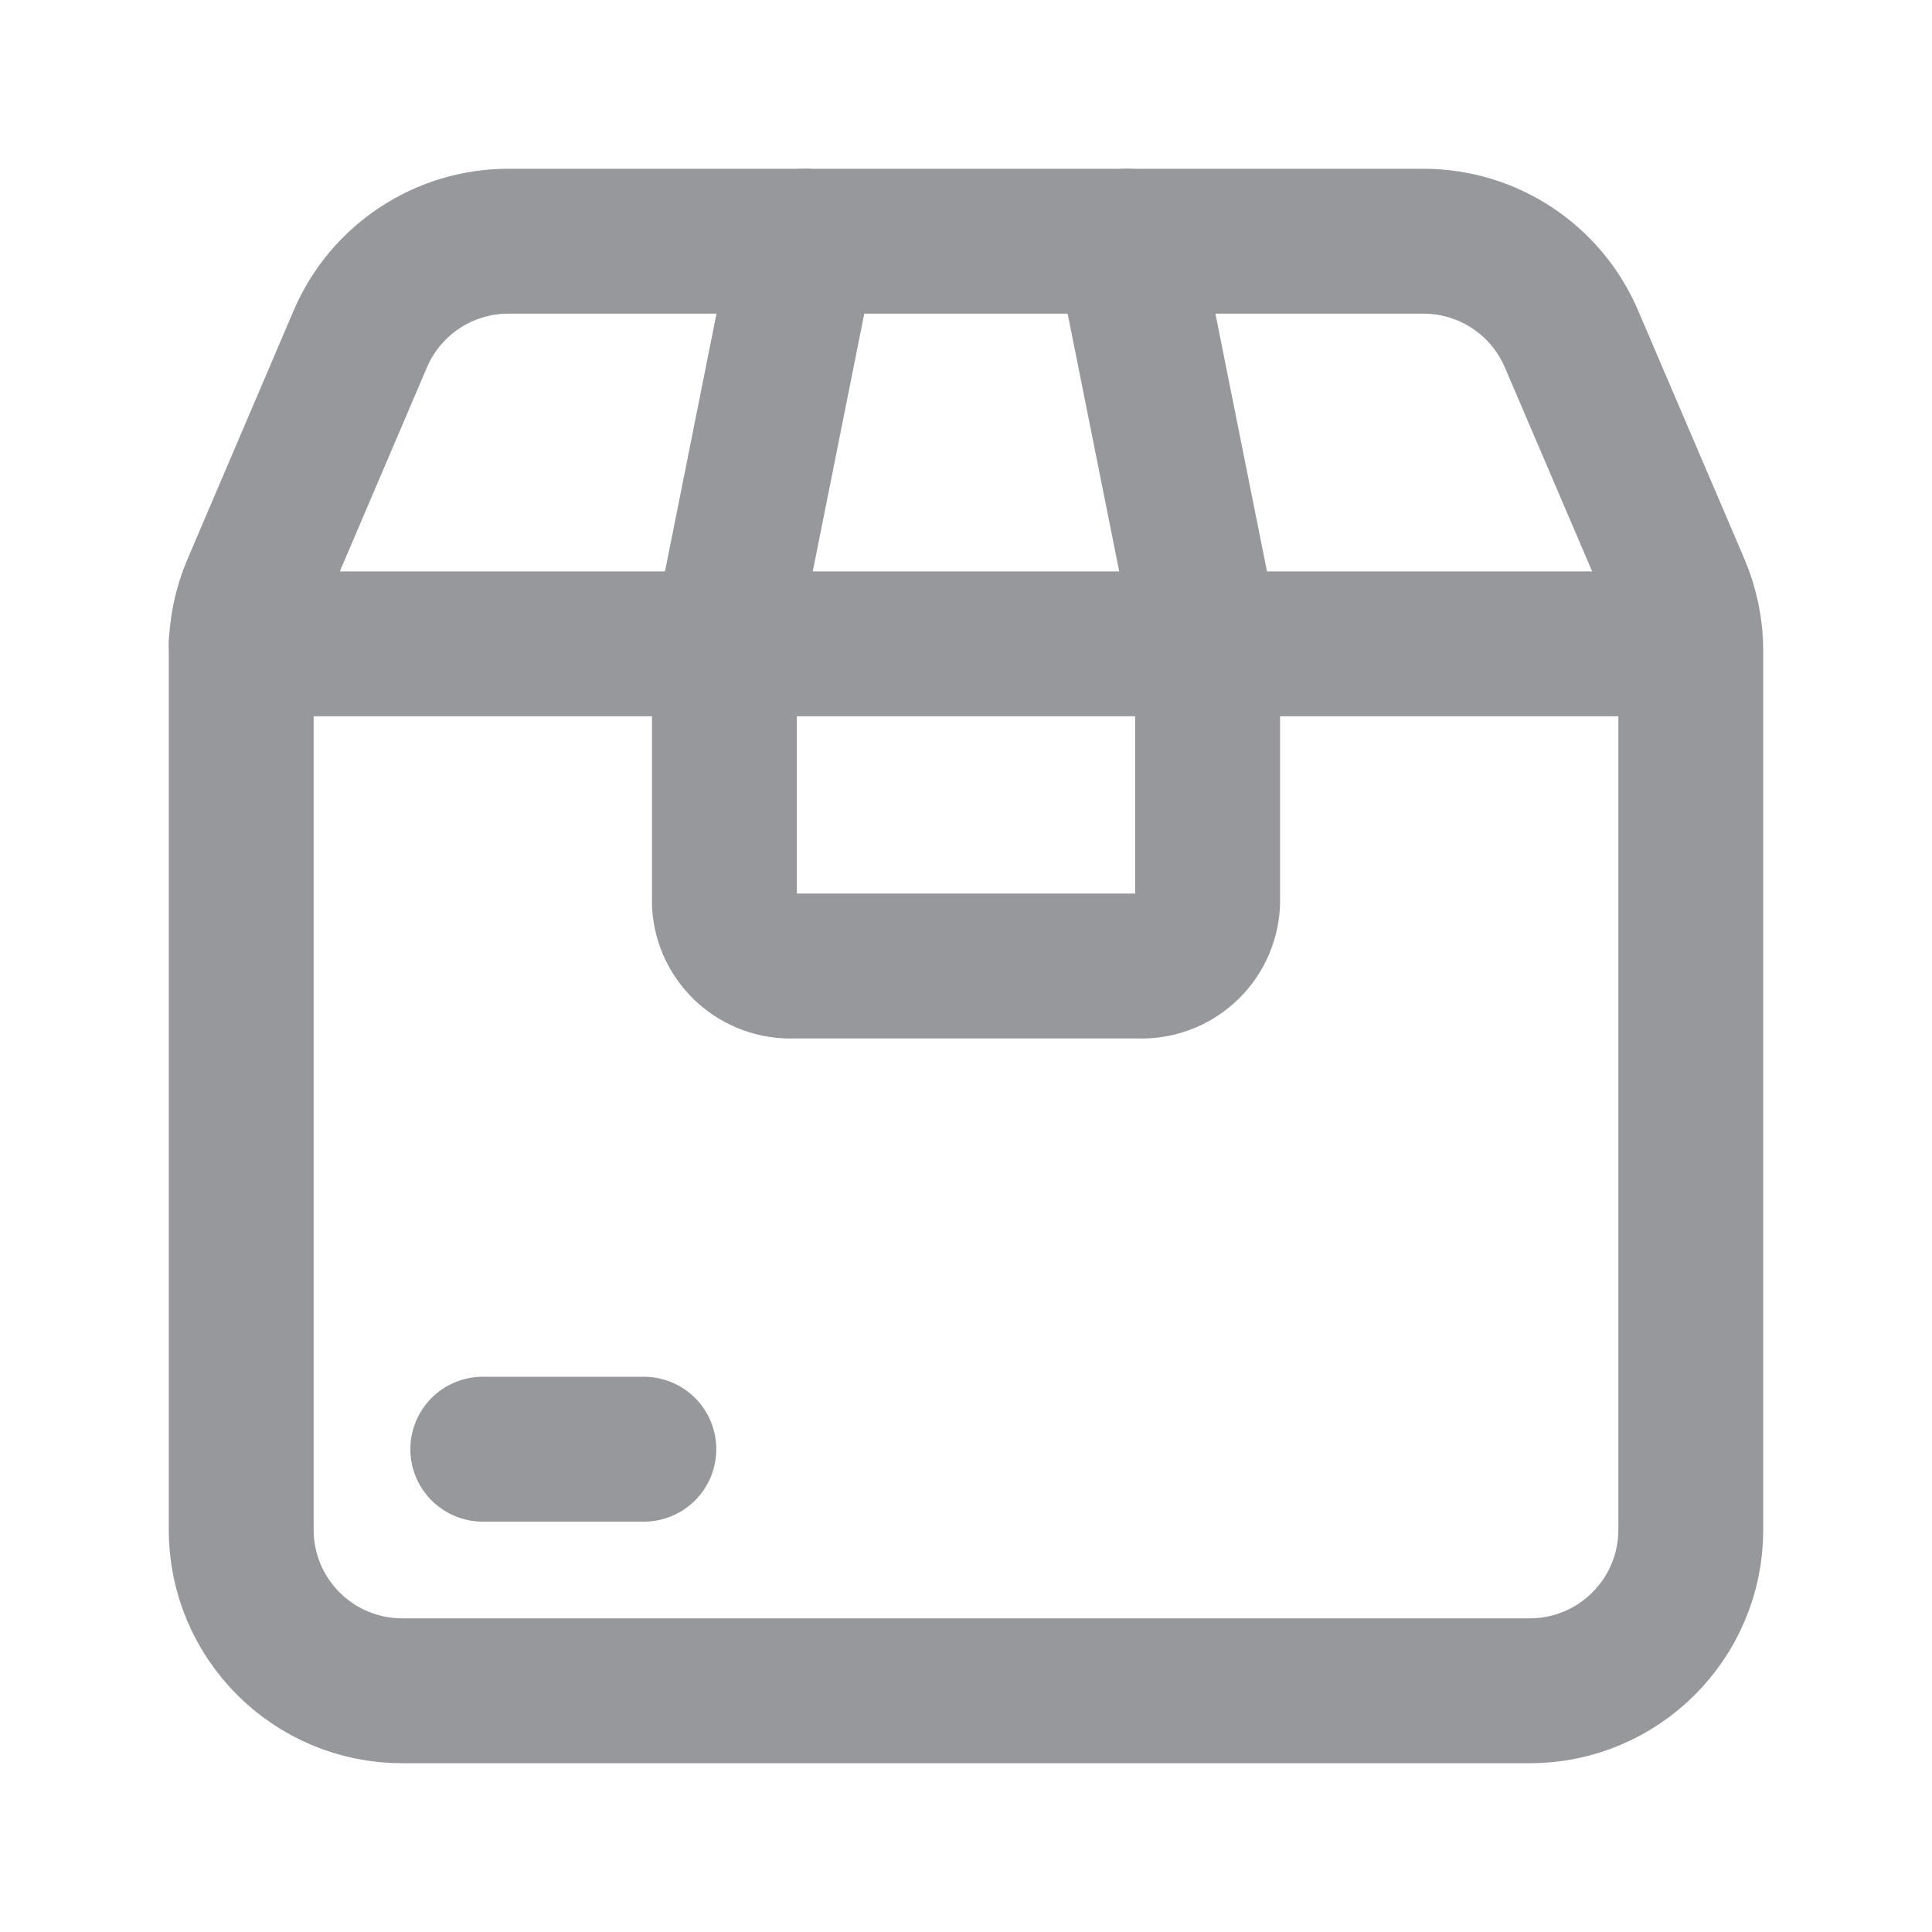
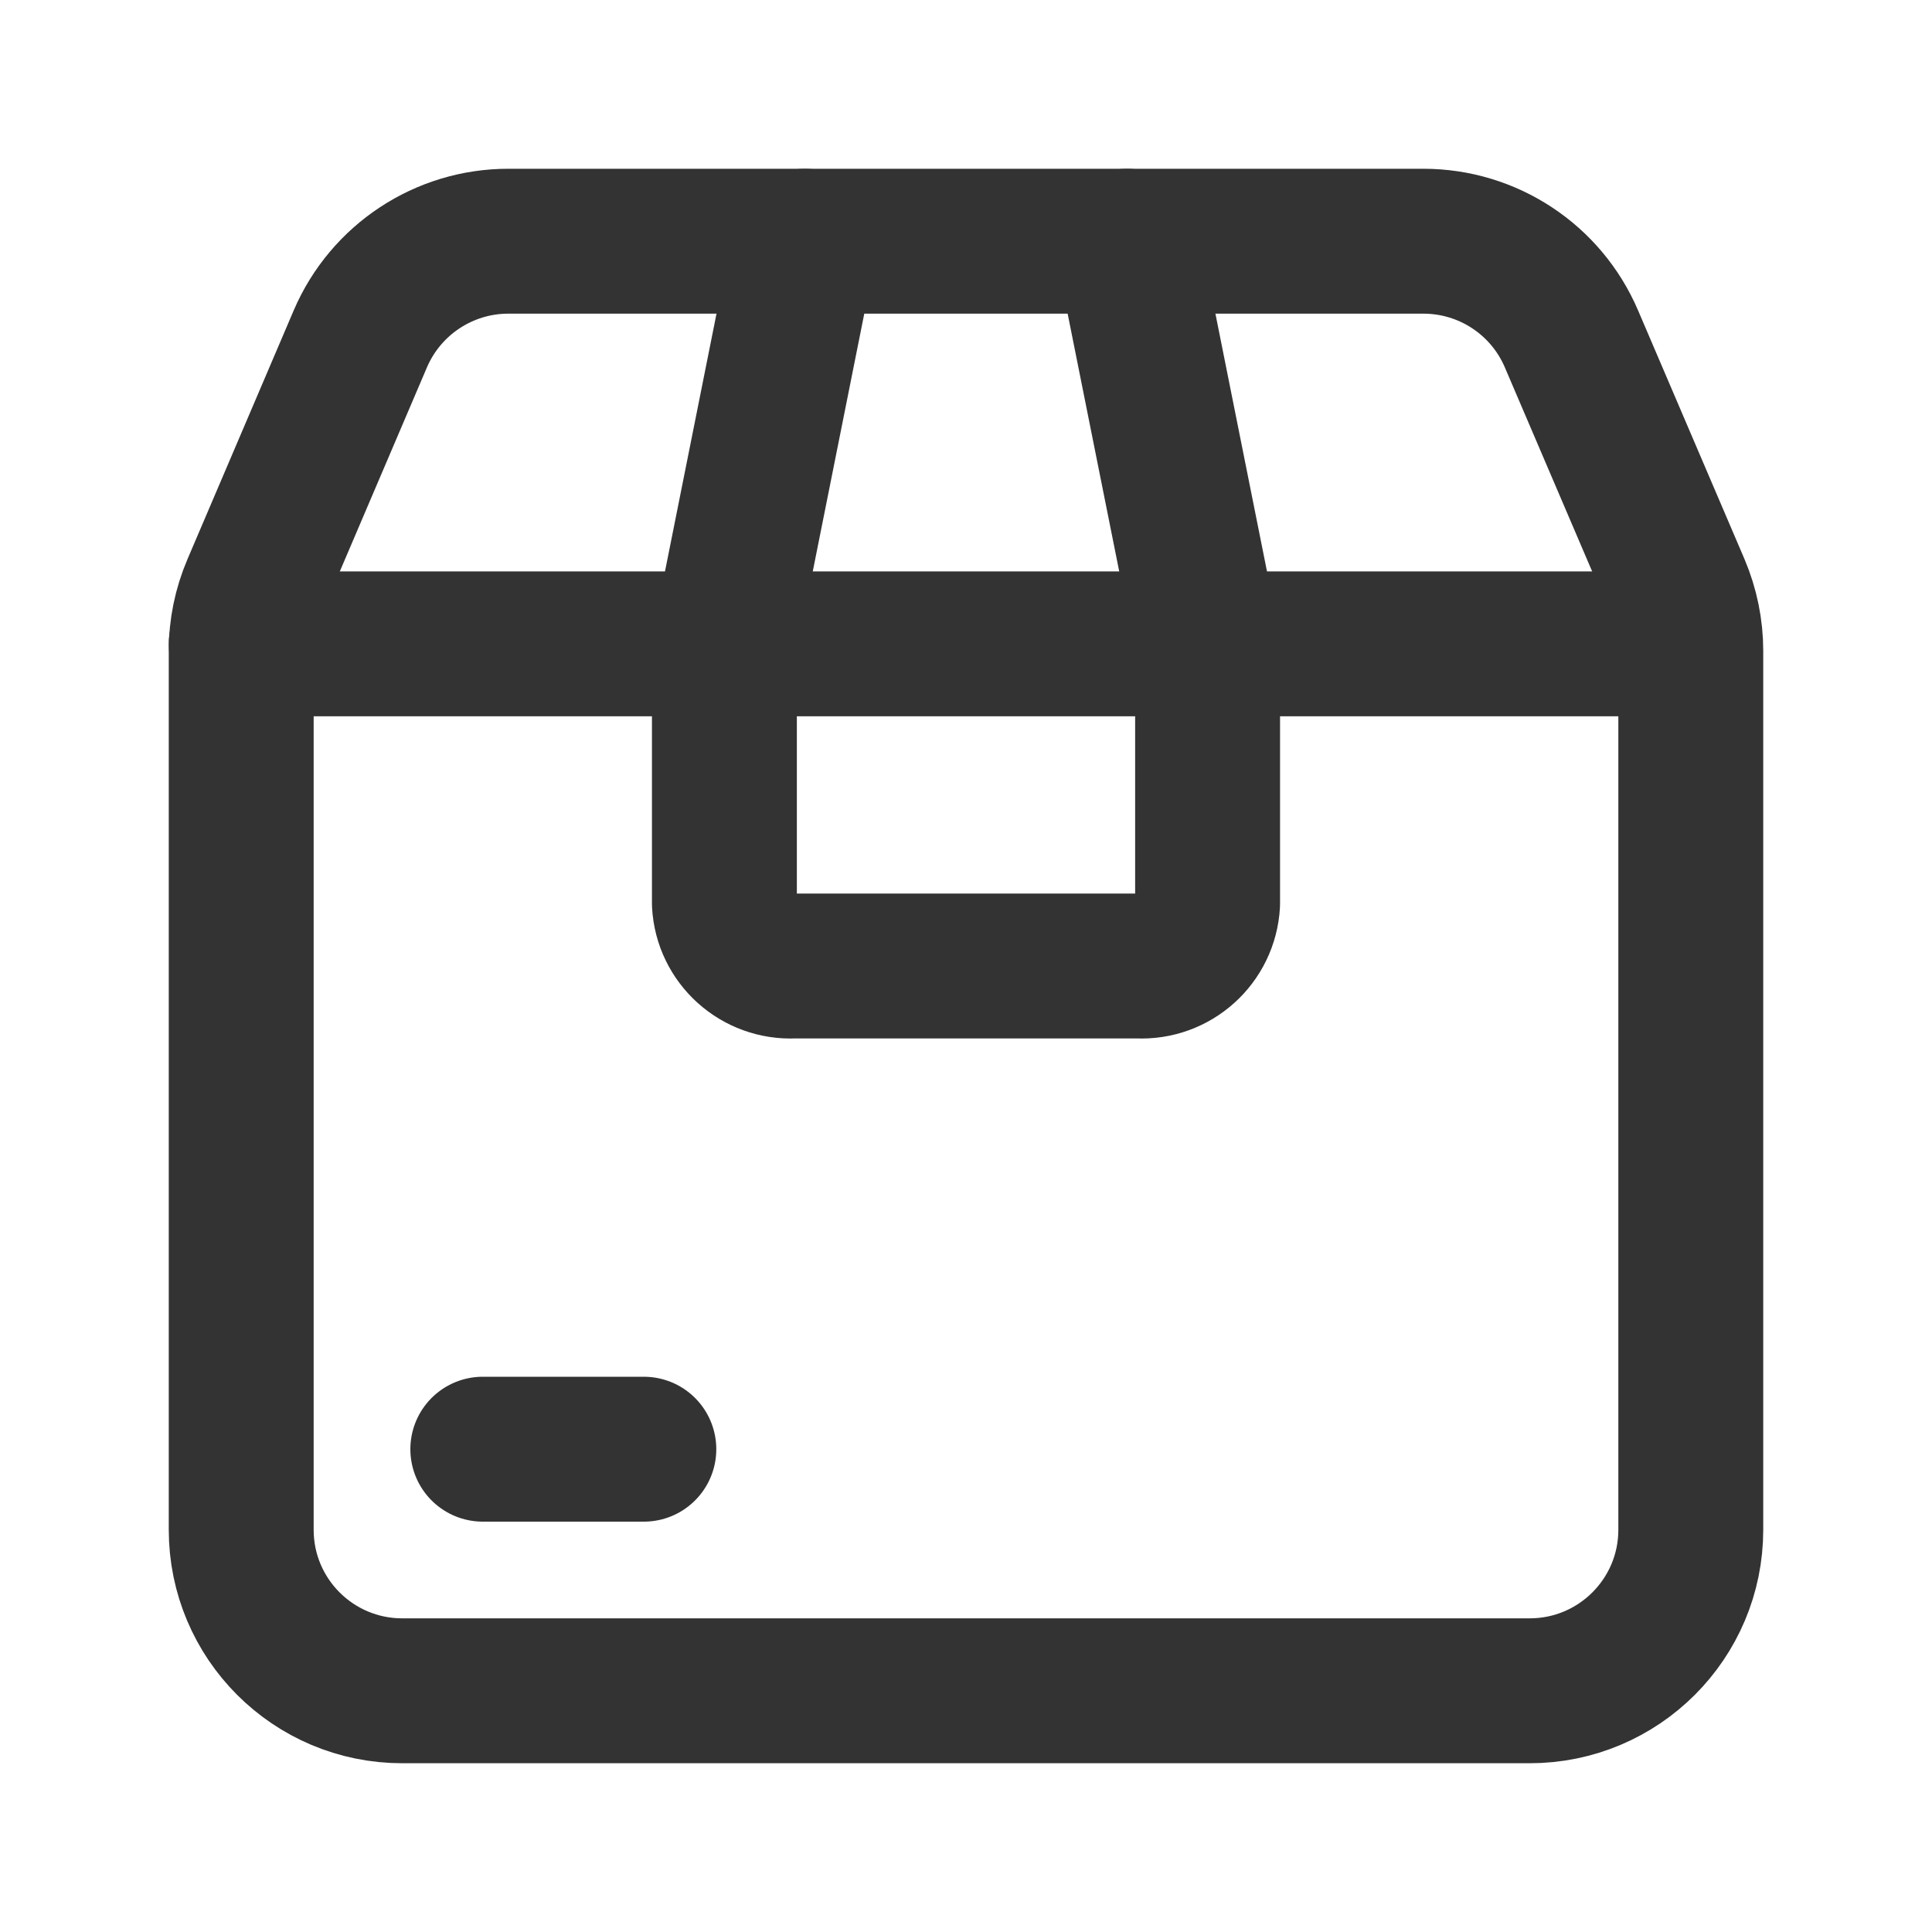
<svg xmlns="http://www.w3.org/2000/svg" width="20" height="20" viewBox="0 0 20 20" fill="none">
-   <path fill-rule="evenodd" clip-rule="evenodd" d="M17.503 6.739V15.836C17.503 16.757 16.756 17.503 15.835 17.503H4.164C3.243 17.503 2.497 16.757 2.497 15.836V6.739C2.496 6.513 2.542 6.29 2.631 6.082L3.731 3.506C3.994 2.894 4.597 2.496 5.264 2.497H14.735C15.403 2.497 16.006 2.895 16.268 3.509L17.369 6.082C17.457 6.29 17.503 6.513 17.503 6.739Z" stroke="#97989B" stroke-width="1.5" stroke-linecap="round" stroke-linejoin="round" />
-   <path d="M2.497 6.665H17.494" stroke="#97989B" stroke-width="1.5" stroke-linecap="round" stroke-linejoin="round" />
-   <path d="M11.667 2.497L12.501 6.665V9.354C12.48 9.73 12.16 10.018 11.784 10H8.216C7.84 10.018 7.519 9.73 7.499 9.354V6.665L8.332 2.497" stroke="#97989B" stroke-width="1.5" stroke-linecap="round" stroke-linejoin="round" />
-   <path d="M4.998 15.002H6.665" stroke="#97989B" stroke-width="1.5" stroke-linecap="round" stroke-linejoin="round" />
+   <path fill-rule="evenodd" clip-rule="evenodd" d="M17.503 6.739V15.836C17.503 16.757 16.756 17.503 15.835 17.503H4.164C3.243 17.503 2.497 16.757 2.497 15.836V6.739C2.496 6.513 2.542 6.29 2.631 6.082L3.731 3.506C3.994 2.894 4.597 2.496 5.264 2.497H14.735C15.403 2.497 16.006 2.895 16.268 3.509L17.369 6.082C17.457 6.29 17.503 6.513 17.503 6.739Z" stroke="#333" stroke-width="1.5" stroke-linecap="round" stroke-linejoin="round" />
+   <path d="M2.497 6.665H17.494" stroke="#333" stroke-width="1.5" stroke-linecap="round" stroke-linejoin="round" />
+   <path d="M11.667 2.497L12.501 6.665V9.354C12.48 9.73 12.16 10.018 11.784 10H8.216C7.84 10.018 7.519 9.73 7.499 9.354V6.665L8.332 2.497" stroke="#333" stroke-width="1.5" stroke-linecap="round" stroke-linejoin="round" />
+   <path d="M4.998 15.002H6.665" stroke="#333" stroke-width="1.5" stroke-linecap="round" stroke-linejoin="round" />
</svg>
